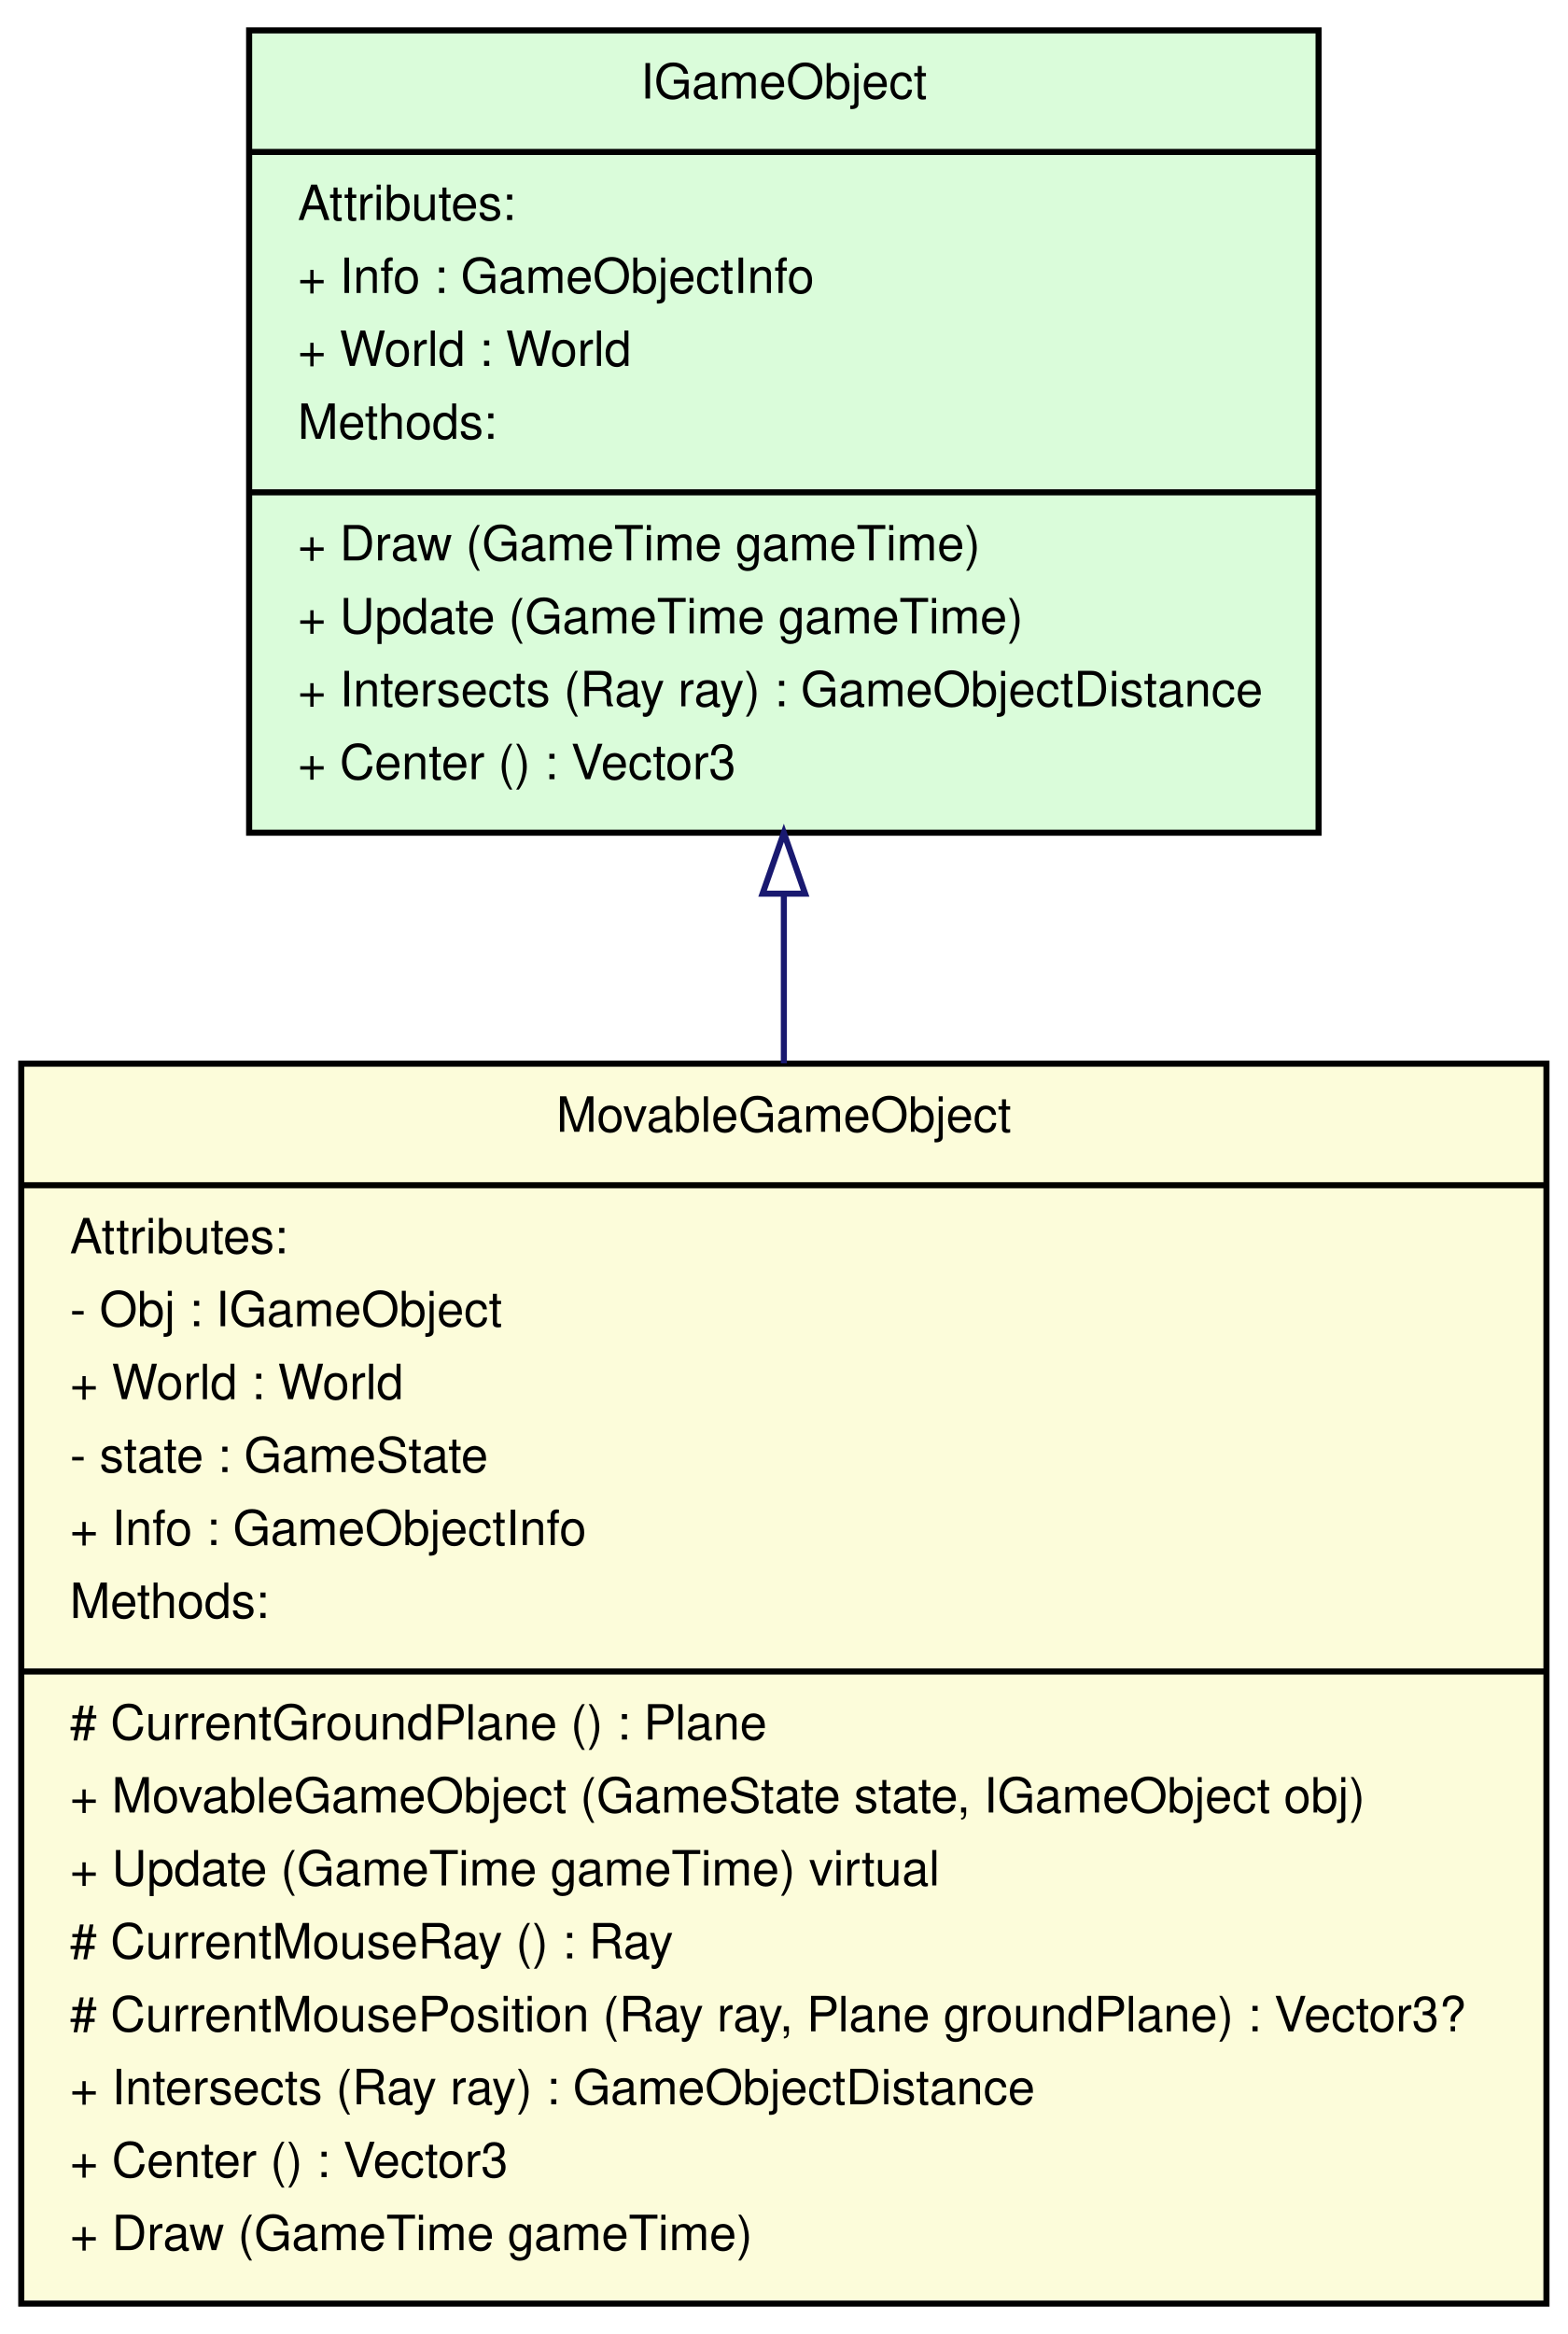
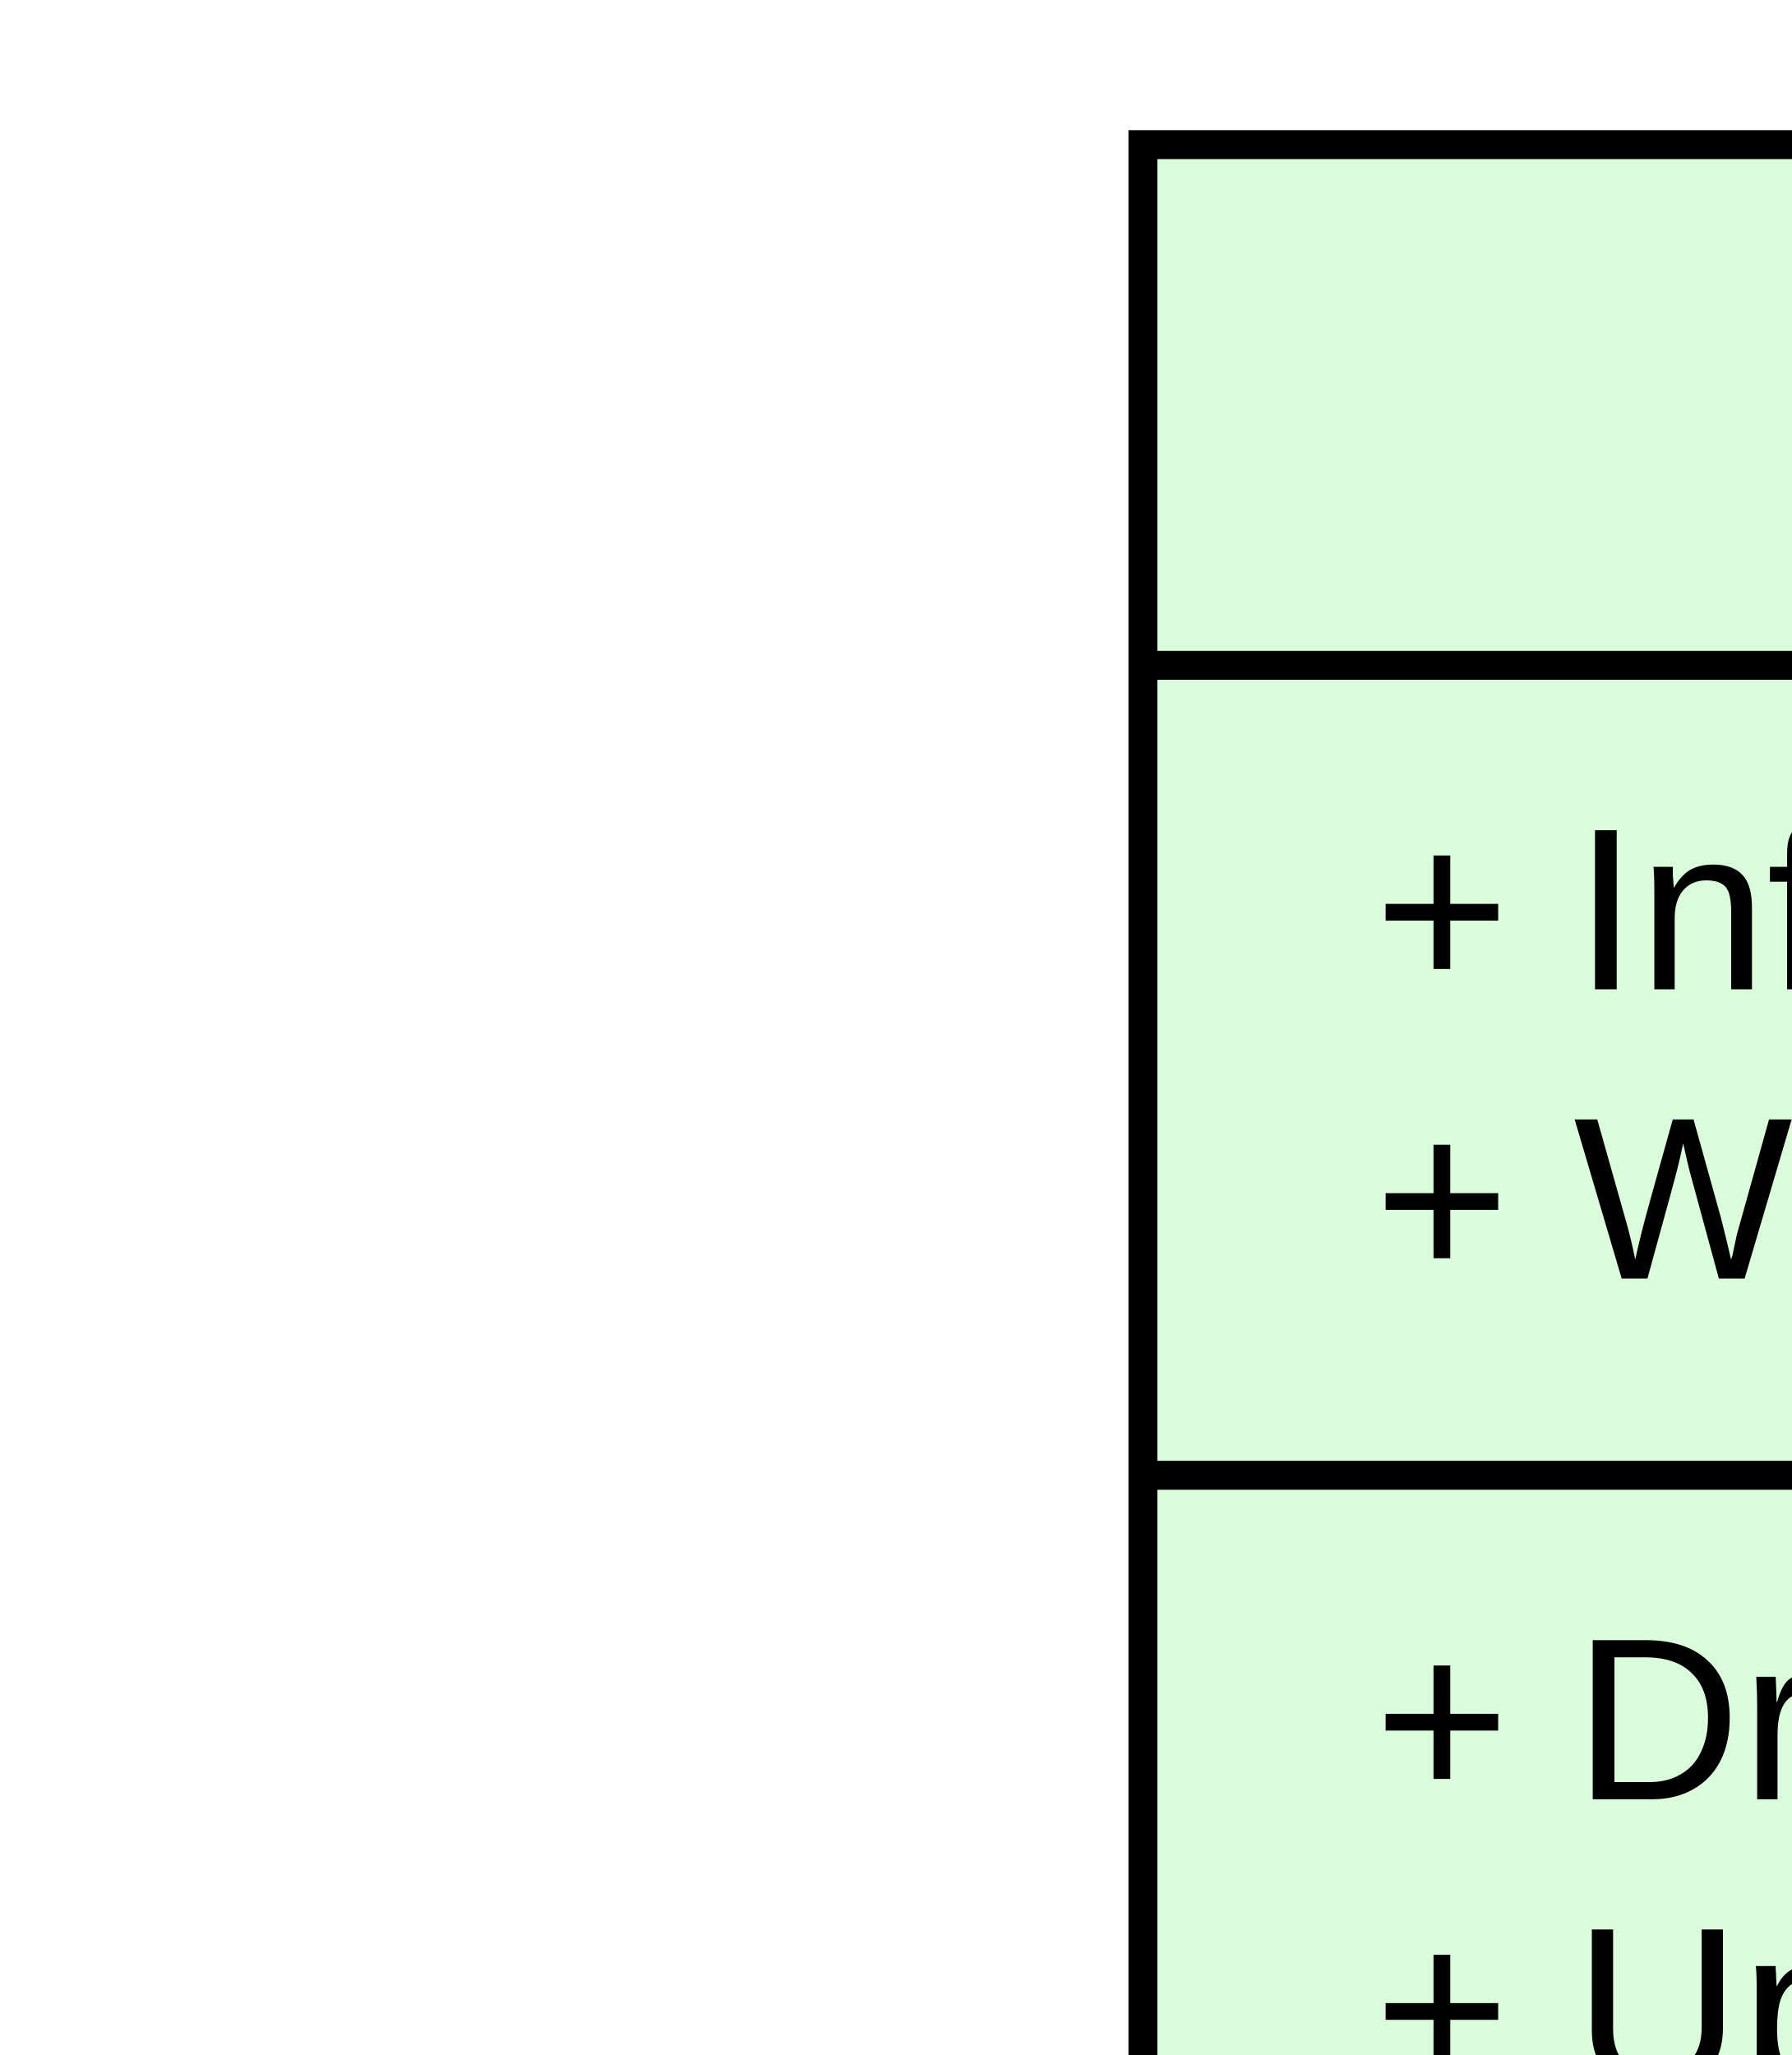
- <svg xmlns="http://www.w3.org/2000/svg" width="258pt" height="384pt" viewBox="0.00 0.00 258.00 384.00">
-   <g id="graph1" class="graph" transform="scale(1 1) rotate(0) translate(4 380)">
-     <polygon fill="white" stroke="white" points="-4,5 -4,-380 255,-380 255,5 -4,5" />
+ <svg xmlns="http://www.w3.org/2000/svg" width="1075pt" height="1233pt" viewBox="0.00 0.00 258.00 296.00">
+   <g id="graph1" class="graph" transform="scale(4.16667 4.16667) rotate(0) translate(4 292)">
+     <polygon fill="white" stroke="white" points="-4,5 -4,-292 255,-292 255,5 -4,5" />
    <g id="node1" class="node">
-       <polygon fill="#fcfcda" stroke="black" points="-0.5,-1 -0.5,-205 250.5,-205 250.5,-1 -0.5,-1" />
-       <text text-anchor="middle" x="125" y="-193.8" font-family="Helvetica,sans-Serif" font-size="8.00">MovableGameObject</text>
-       <polyline fill="none" stroke="black" points="-0.5,-185 250.5,-185 " />
-       <text text-anchor="start" x="7.5" y="-173.8" font-family="Helvetica,sans-Serif" font-size="8.00">Attributes:</text>
-       <text text-anchor="start" x="7.5" y="-161.8" font-family="Helvetica,sans-Serif" font-size="8.00">- Obj : IGameObject</text>
-       <text text-anchor="start" x="7.5" y="-149.8" font-family="Helvetica,sans-Serif" font-size="8.00">+ World : World</text>
-       <text text-anchor="start" x="7.5" y="-137.8" font-family="Helvetica,sans-Serif" font-size="8.00">- state : GameState</text>
-       <text text-anchor="start" x="7.5" y="-125.8" font-family="Helvetica,sans-Serif" font-size="8.00">+ Info : GameObjectInfo</text>
-       <text text-anchor="start" x="7.5" y="-113.8" font-family="Helvetica,sans-Serif" font-size="8.00">Methods:</text>
-       <polyline fill="none" stroke="black" points="-0.5,-105 250.5,-105 " />
-       <text text-anchor="start" x="7.5" y="-93.8" font-family="Helvetica,sans-Serif" font-size="8.00"># CurrentGroundPlane () : Plane</text>
-       <text text-anchor="start" x="7.5" y="-81.8" font-family="Helvetica,sans-Serif" font-size="8.00">+ MovableGameObject (GameState state, IGameObject obj)</text>
-       <text text-anchor="start" x="7.5" y="-69.8" font-family="Helvetica,sans-Serif" font-size="8.00">+ Update (GameTime gameTime) virtual</text>
-       <text text-anchor="start" x="7.5" y="-57.8" font-family="Helvetica,sans-Serif" font-size="8.00"># CurrentMouseRay () : Ray</text>
-       <text text-anchor="start" x="7.5" y="-45.8" font-family="Helvetica,sans-Serif" font-size="8.00"># CurrentMousePosition (Ray ray, Plane groundPlane) : Vector3?</text>
-       <text text-anchor="start" x="7.5" y="-33.8" font-family="Helvetica,sans-Serif" font-size="8.00">+ Intersects (Ray ray) : GameObjectDistance</text>
-       <text text-anchor="start" x="7.5" y="-21.8" font-family="Helvetica,sans-Serif" font-size="8.00">+ Center () : Vector3</text>
-       <text text-anchor="start" x="7.5" y="-9.8" font-family="Helvetica,sans-Serif" font-size="8.00">+ Draw (GameTime gameTime)</text>
+       <polygon fill="#fcfcda" stroke="black" points="-0.5,-1 -0.5,-155 250.5,-155 250.5,-1 -0.5,-1" />
+       <text text-anchor="middle" x="125" y="-143.8" font-family="Arial" font-size="8.00">MovableGameObject</text>
+       <polyline fill="none" stroke="black" points="-0.5,-137 250.5,-137 " />
+       <text text-anchor="start" x="7.5" y="-125.8" font-family="Arial" font-size="8.00">- Obj : IGameObject</text>
+       <text text-anchor="start" x="7.5" y="-115.8" font-family="Arial" font-size="8.00">+ World : World</text>
+       <text text-anchor="start" x="7.5" y="-105.8" font-family="Arial" font-size="8.00">- state : GameState</text>
+       <text text-anchor="start" x="7.5" y="-95.8" font-family="Arial" font-size="8.00">+ Info : GameObjectInfo</text>
+       <polyline fill="none" stroke="black" points="-0.5,-89 250.5,-89 " />
+       <text text-anchor="start" x="7.5" y="-77.8" font-family="Arial" font-size="8.00"># CurrentGroundPlane () : Plane</text>
+       <text text-anchor="start" x="7.5" y="-67.8" font-family="Arial" font-size="8.00">+ MovableGameObject (GameState state, IGameObject obj)</text>
+       <text text-anchor="start" x="7.5" y="-57.8" font-family="Arial" font-size="8.00">+ Update (GameTime gameTime) virtual</text>
+       <text text-anchor="start" x="7.5" y="-47.8" font-family="Arial" font-size="8.00"># CurrentMouseRay () : Ray</text>
+       <text text-anchor="start" x="7.5" y="-37.8" font-family="Arial" font-size="8.00"># CurrentMousePosition (Ray ray, Plane groundPlane) : Vector3?</text>
+       <text text-anchor="start" x="7.5" y="-27.8" font-family="Arial" font-size="8.00">+ Intersects (Ray ray) : GameObjectDistance</text>
+       <text text-anchor="start" x="7.5" y="-17.8" font-family="Arial" font-size="8.00">+ Center () : Vector3</text>
+       <text text-anchor="start" x="7.5" y="-7.8" font-family="Arial" font-size="8.00">+ Draw (GameTime gameTime)</text>
    </g>
    <g id="node2" class="node">
-       <polygon fill="#dafcda" stroke="black" points="37,-243 37,-375 213,-375 213,-243 37,-243" />
-       <text text-anchor="middle" x="125" y="-363.8" font-family="Helvetica,sans-Serif" font-size="8.00">IGameObject</text>
-       <polyline fill="none" stroke="black" points="37,-355 213,-355 " />
-       <text text-anchor="start" x="45" y="-343.8" font-family="Helvetica,sans-Serif" font-size="8.00">Attributes:</text>
-       <text text-anchor="start" x="45" y="-331.8" font-family="Helvetica,sans-Serif" font-size="8.00">+ Info : GameObjectInfo</text>
-       <text text-anchor="start" x="45" y="-319.8" font-family="Helvetica,sans-Serif" font-size="8.00">+ World : World</text>
-       <text text-anchor="start" x="45" y="-307.8" font-family="Helvetica,sans-Serif" font-size="8.00">Methods:</text>
-       <polyline fill="none" stroke="black" points="37,-299 213,-299 " />
-       <text text-anchor="start" x="45" y="-287.8" font-family="Helvetica,sans-Serif" font-size="8.00">+ Draw (GameTime gameTime)</text>
-       <text text-anchor="start" x="45" y="-275.8" font-family="Helvetica,sans-Serif" font-size="8.00">+ Update (GameTime gameTime)</text>
-       <text text-anchor="start" x="45" y="-263.8" font-family="Helvetica,sans-Serif" font-size="8.00">+ Intersects (Ray ray) : GameObjectDistance</text>
-       <text text-anchor="start" x="45" y="-251.8" font-family="Helvetica,sans-Serif" font-size="8.00">+ Center () : Vector3</text>
+       <polygon fill="#dafcda" stroke="black" points="35.5,-193 35.5,-287 214.5,-287 214.5,-193 35.5,-193" />
+       <text text-anchor="middle" x="125" y="-275.8" font-family="Arial" font-size="8.00">IGameObject</text>
+       <polyline fill="none" stroke="black" points="35.5,-269 214.5,-269 " />
+       <text text-anchor="start" x="43.5" y="-257.8" font-family="Arial" font-size="8.00">+ Info : GameObjectInfo</text>
+       <text text-anchor="start" x="43.5" y="-247.8" font-family="Arial" font-size="8.00">+ World : World</text>
+       <polyline fill="none" stroke="black" points="35.5,-241 214.5,-241 " />
+       <text text-anchor="start" x="43.5" y="-229.8" font-family="Arial" font-size="8.00">+ Draw (GameTime gameTime)</text>
+       <text text-anchor="start" x="43.5" y="-219.8" font-family="Arial" font-size="8.00">+ Update (GameTime gameTime)</text>
+       <text text-anchor="start" x="43.5" y="-209.8" font-family="Arial" font-size="8.00">+ Intersects (Ray ray) : GameObjectDistance</text>
+       <text text-anchor="start" x="43.5" y="-199.8" font-family="Arial" font-size="8.00">+ Center () : Vector3</text>
    </g>
    <g id="edge2" class="edge">
-       <path fill="none" stroke="midnightblue" d="M125,-232.867C125,-223.791 125,-214.415 125,-205.051" />
-       <polygon fill="none" stroke="midnightblue" points="121.5,-232.97 125,-242.97 128.5,-232.97 121.5,-232.97" />
+       <path fill="none" stroke="midnightblue" d="M125,-182.533C125,-173.681 125,-164.419 125,-155.221" />
+       <polygon fill="none" stroke="midnightblue" points="121.5,-182.707 125,-192.707 128.5,-182.707 121.5,-182.707" />
    </g>
  </g>
</svg>
